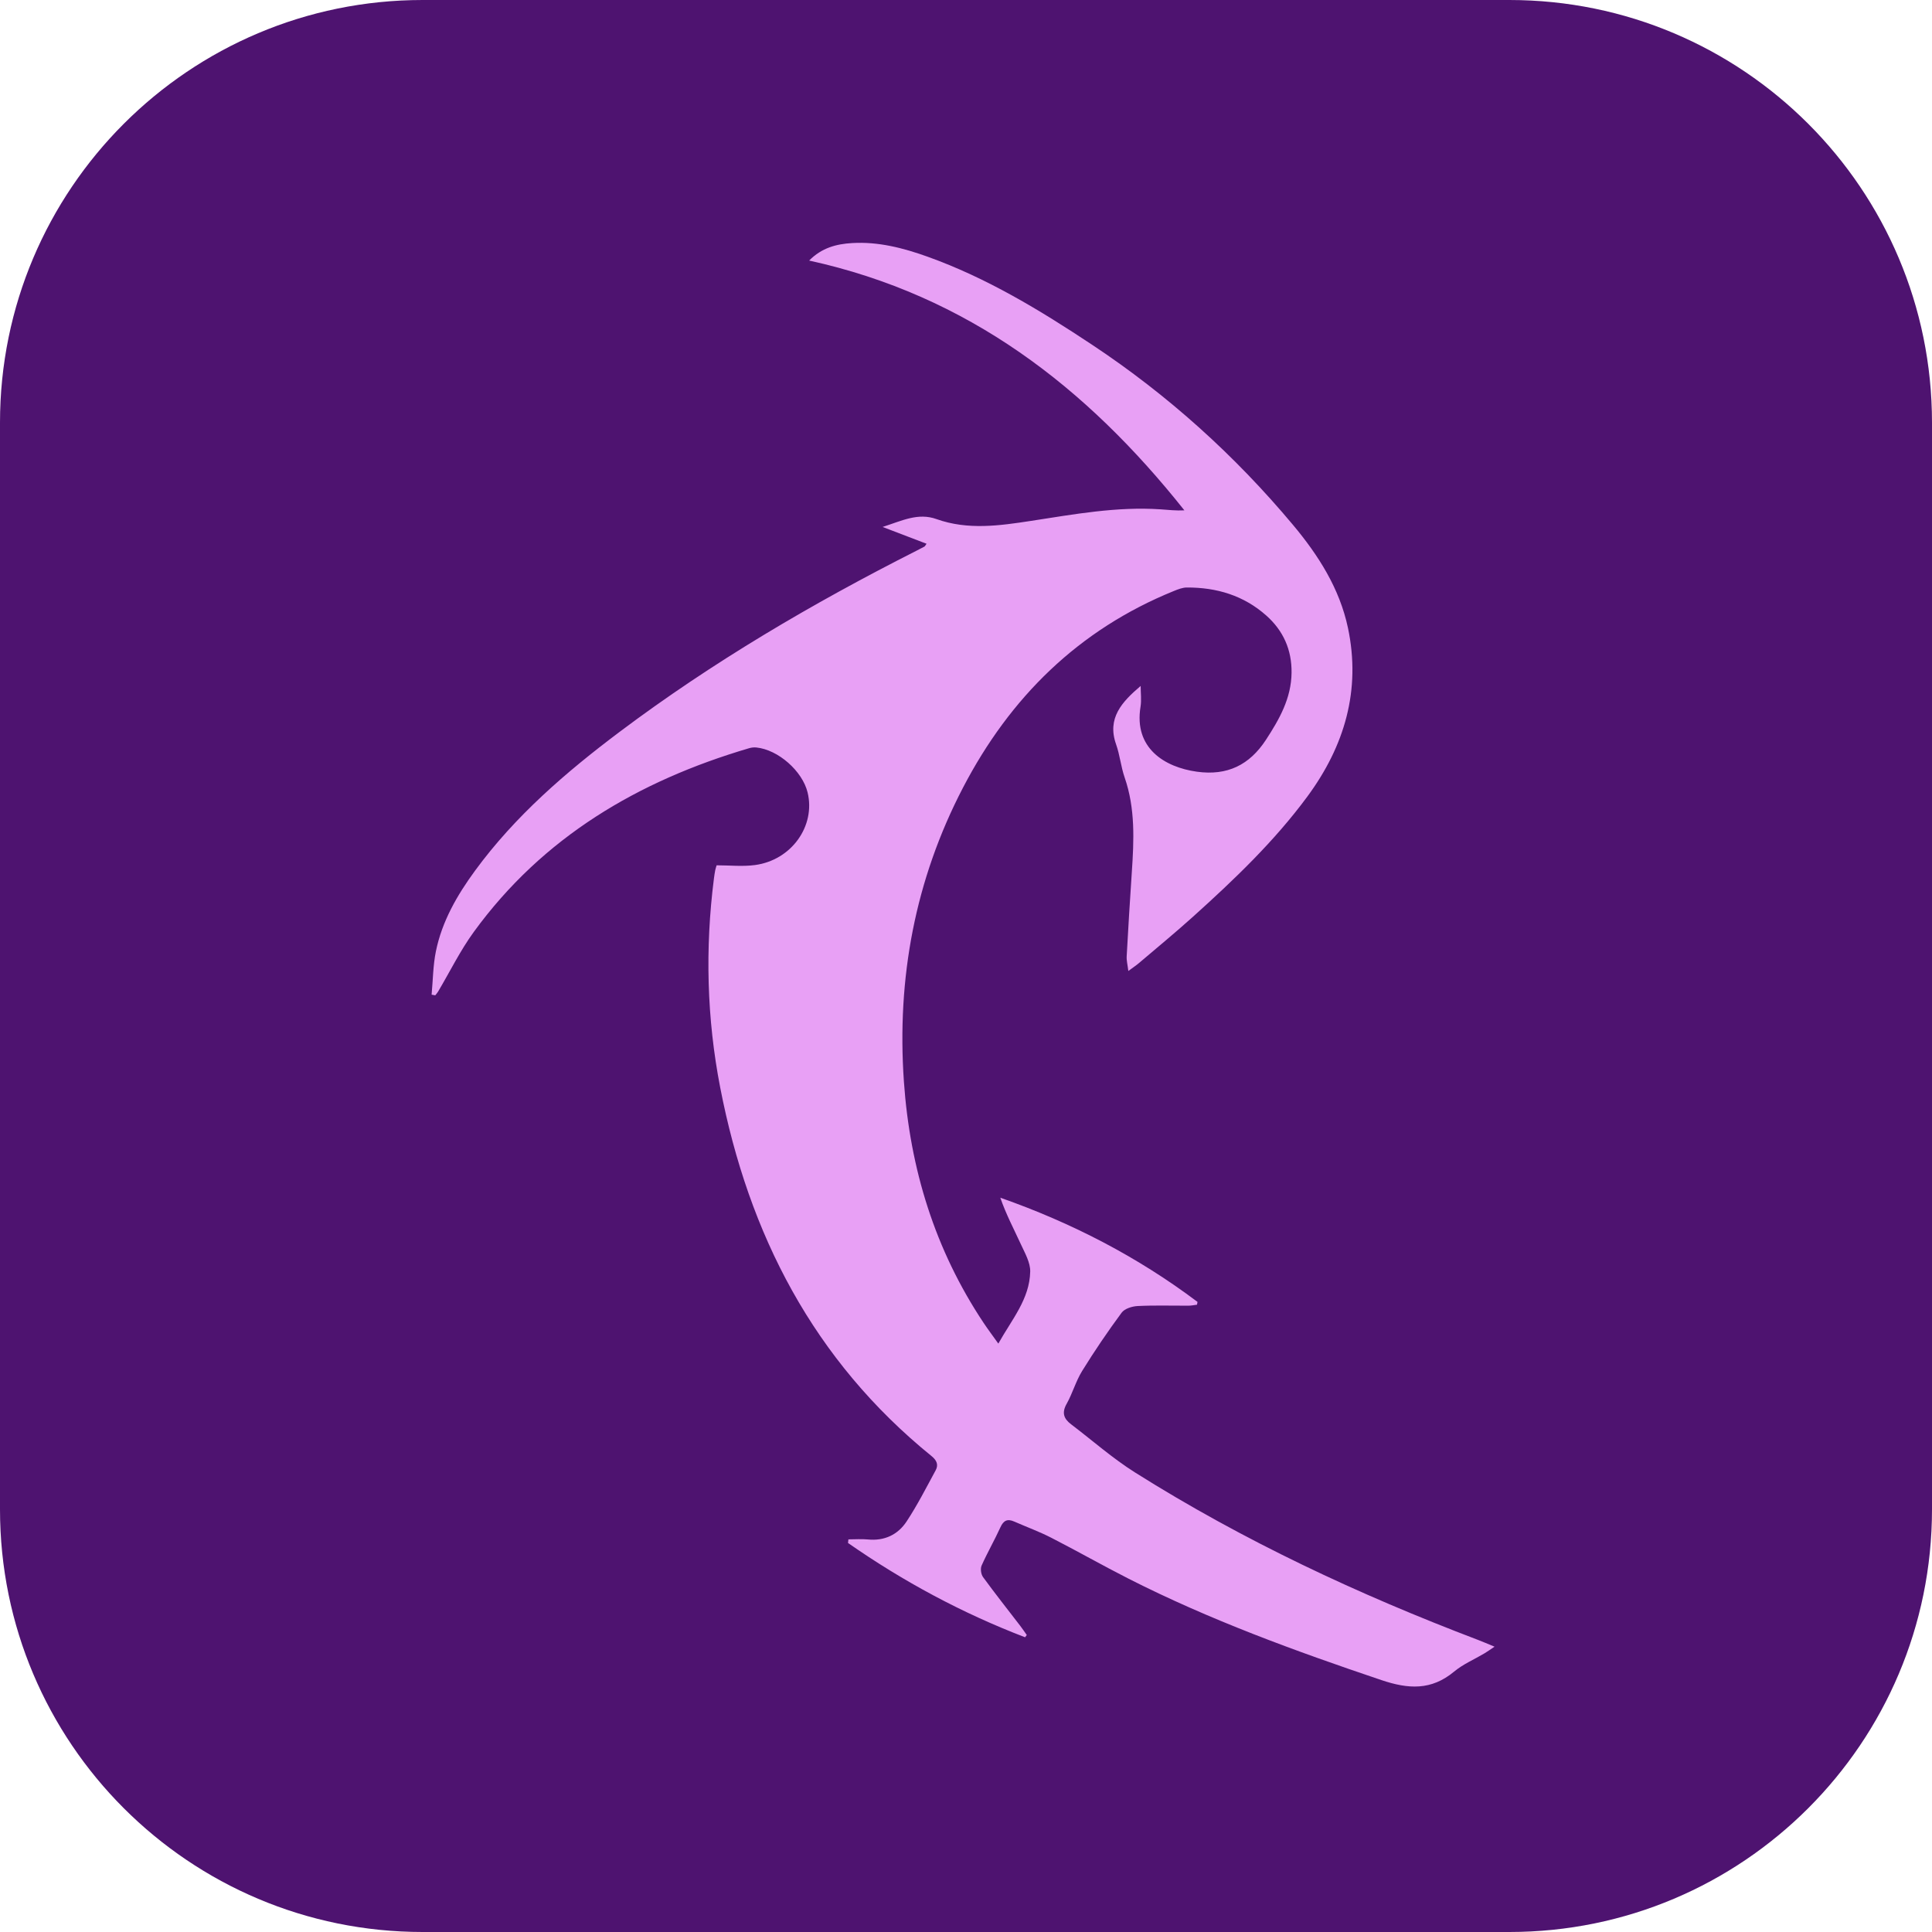
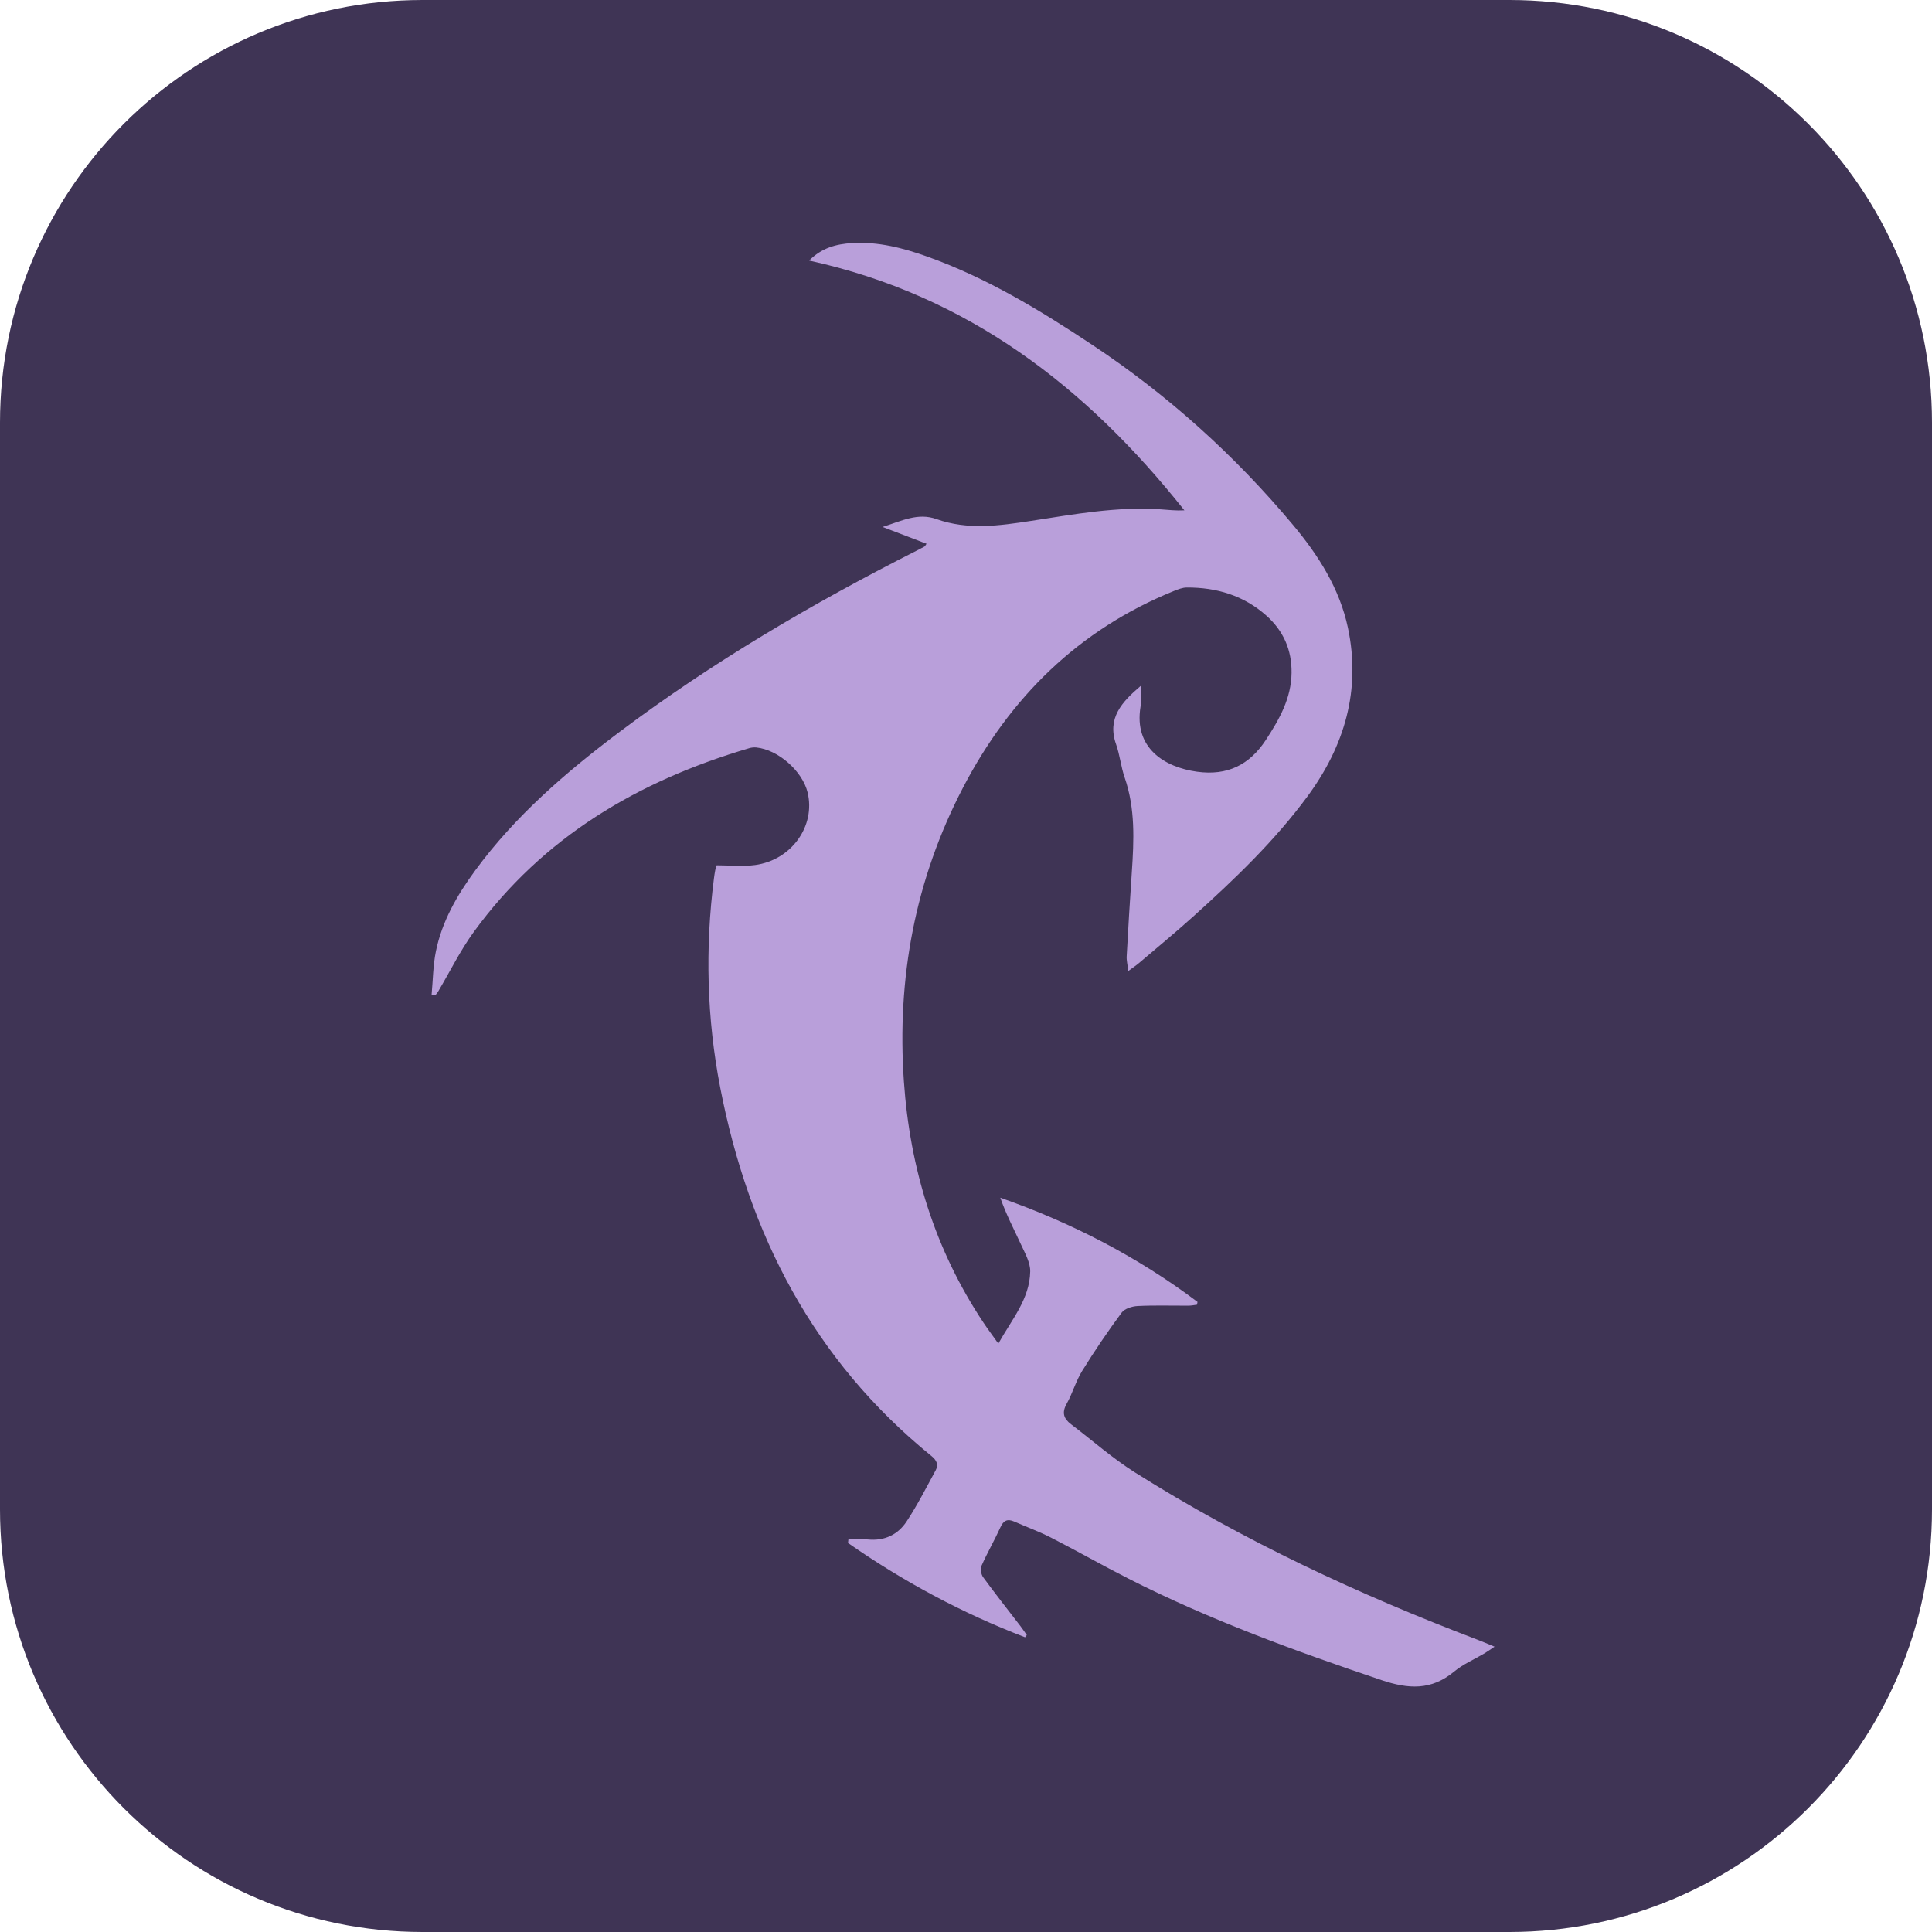
<svg xmlns="http://www.w3.org/2000/svg" viewBox="0 0 32 32" role="img" aria-label="Chaos Studio">
-   <rect width="32" height="32" rx="7" fill="#4e1370" />
+   <rect width="32" height="32" rx="7" fill="#3F3455" />
  <g transform="translate(7.15 4) scale(0.07186)">
-     <path fill="#e8a0f5" fill-rule="evenodd" d="M136.770,321.713 C122.270,316.155 108.694,308.859 95.962,299.979 C95.992,299.702 96.023,299.425 96.053,299.149 C97.554,299.149 99.067,299.027 100.554,299.172 C104.372,299.547 107.454,298.066 109.458,295.031 C111.947,291.261 114.008,287.203 116.166,283.223 C116.862,281.940 116.400,280.912 115.198,279.938 C88.030,257.899 73.064,228.836 66.505,195.018 C63.406,179.044 62.999,162.948 65.060,146.799 C65.141,146.165 65.236,145.532 65.357,144.905 C65.431,144.523 65.568,144.153 65.675,143.782 C68.682,143.782 71.652,144.107 74.527,143.721 C82.939,142.591 88.523,134.719 86.647,126.993 C85.448,122.052 79.850,117.123 74.824,116.624 C74.282,116.570 73.694,116.636 73.170,116.790 C47.612,124.319 25.623,137.257 9.706,159.138 C6.572,163.446 4.200,168.306 1.468,172.907 C1.289,173.210 1.041,173.473 0.826,173.754 C0.545,173.701 0.265,173.648 -0.015,173.595 C0.294,170.264 0.308,166.872 0.971,163.612 C2.384,156.671 5.878,150.639 10.021,144.986 C19.251,132.393 30.941,122.322 43.324,113.020 C64.753,96.923 87.779,83.412 111.661,71.314 C112.303,70.989 112.946,70.664 113.576,70.317 C113.696,70.251 113.760,70.082 114.065,69.666 C110.850,68.438 107.721,67.243 103.931,65.795 C108.437,64.345 112.098,62.462 116.349,63.980 C123.571,66.558 130.875,65.510 138.184,64.390 C148.067,62.875 157.928,61.052 168.007,61.733 C169.800,61.855 171.587,62.073 173.493,61.968 C150.935,33.580 123.609,12.407 87.001,4.393 C89.912,1.440 93.292,0.577 96.891,0.361 C102.920,-0.001 108.651,1.480 114.255,3.485 C127.925,8.376 140.223,15.836 152.245,23.815 C169.707,35.403 185.115,49.287 198.543,65.341 C204.390,72.330 209.272,79.992 211.189,89.037 C214.233,103.398 210.409,116.300 201.854,127.909 C194.222,138.265 184.947,147.110 175.421,155.684 C171.379,159.323 167.174,162.782 163.030,166.308 C162.377,166.863 161.656,167.338 160.575,168.141 C160.405,166.735 160.138,165.745 160.191,164.771 C160.544,158.307 160.939,151.844 161.374,145.384 C161.870,138.024 162.203,130.703 159.725,123.548 C158.865,121.067 158.625,118.370 157.749,115.896 C155.620,109.879 159.071,106.132 163.414,102.442 C163.414,104.054 163.634,105.701 163.378,107.271 C161.836,116.727 168.849,121.165 176.393,122.210 C183.383,123.178 188.512,120.657 192.304,114.839 C195.394,110.099 198.129,105.291 198.196,99.398 C198.257,94.100 196.294,89.709 192.389,86.230 C187.180,81.590 180.917,79.718 174.042,79.752 C173.047,79.757 172.015,80.170 171.066,80.555 C149.085,89.473 133.287,105.096 122.465,125.883 C111.410,147.119 107.180,169.817 108.844,193.644 C110.246,213.723 115.985,232.383 127.202,249.229 C128.173,250.687 129.229,252.089 130.607,254.026 C133.710,248.462 137.827,243.772 137.956,237.418 C137.998,235.355 136.756,233.195 135.838,231.200 C134.219,227.679 132.397,224.250 131.061,220.397 C147.541,226.181 162.712,234.026 176.517,244.415 C176.478,244.630 176.440,244.845 176.401,245.060 C175.764,245.138 175.126,245.279 174.488,245.282 C170.565,245.303 166.636,245.170 162.723,245.365 C161.442,245.429 159.717,245.964 159.028,246.898 C155.815,251.251 152.766,255.740 149.921,260.342 C148.462,262.703 147.713,265.493 146.345,267.921 C145.191,269.972 145.690,271.340 147.373,272.618 C152.275,276.341 156.927,280.459 162.115,283.727 C187.043,299.428 213.609,311.840 241.117,322.300 C242.280,322.742 243.422,323.242 244.981,323.882 C243.940,324.575 243.316,325.030 242.656,325.423 C240.319,326.814 237.735,327.902 235.672,329.618 C230.406,333.998 225.141,333.688 218.875,331.574 C198.995,324.869 179.329,317.712 160.598,308.196 C154.615,305.156 148.777,301.829 142.802,298.771 C140.038,297.357 137.100,296.282 134.251,295.033 C132.699,294.353 131.803,294.790 131.086,296.370 C129.733,299.350 128.080,302.194 126.754,305.184 C126.437,305.899 126.611,307.189 127.082,307.836 C129.859,311.649 132.794,315.348 135.667,319.093 C136.189,319.775 136.667,320.492 137.165,321.193 C137.034,321.366 136.902,321.539 136.770,321.713 Z" />
+     <path fill="#B99FDA" fill-rule="evenodd" d="M136.770,321.713 C122.270,316.155 108.694,308.859 95.962,299.979 C95.992,299.702 96.023,299.425 96.053,299.149 C97.554,299.149 99.067,299.027 100.554,299.172 C104.372,299.547 107.454,298.066 109.458,295.031 C111.947,291.261 114.008,287.203 116.166,283.223 C116.862,281.940 116.400,280.912 115.198,279.938 C88.030,257.899 73.064,228.836 66.505,195.018 C63.406,179.044 62.999,162.948 65.060,146.799 C65.141,146.165 65.236,145.532 65.357,144.905 C65.431,144.523 65.568,144.153 65.675,143.782 C68.682,143.782 71.652,144.107 74.527,143.721 C82.939,142.591 88.523,134.719 86.647,126.993 C85.448,122.052 79.850,117.123 74.824,116.624 C74.282,116.570 73.694,116.636 73.170,116.790 C47.612,124.319 25.623,137.257 9.706,159.138 C6.572,163.446 4.200,168.306 1.468,172.907 C1.289,173.210 1.041,173.473 0.826,173.754 C0.545,173.701 0.265,173.648 -0.015,173.595 C0.294,170.264 0.308,166.872 0.971,163.612 C2.384,156.671 5.878,150.639 10.021,144.986 C19.251,132.393 30.941,122.322 43.324,113.020 C64.753,96.923 87.779,83.412 111.661,71.314 C112.303,70.989 112.946,70.664 113.576,70.317 C113.696,70.251 113.760,70.082 114.065,69.666 C110.850,68.438 107.721,67.243 103.931,65.795 C108.437,64.345 112.098,62.462 116.349,63.980 C123.571,66.558 130.875,65.510 138.184,64.390 C148.067,62.875 157.928,61.052 168.007,61.733 C169.800,61.855 171.587,62.073 173.493,61.968 C150.935,33.580 123.609,12.407 87.001,4.393 C89.912,1.440 93.292,0.577 96.891,0.361 C102.920,-0.001 108.651,1.480 114.255,3.485 C127.925,8.376 140.223,15.836 152.245,23.815 C169.707,35.403 185.115,49.287 198.543,65.341 C204.390,72.330 209.272,79.992 211.189,89.037 C214.233,103.398 210.409,116.300 201.854,127.909 C194.222,138.265 184.947,147.110 175.421,155.684 C171.379,159.323 167.174,162.782 163.030,166.308 C162.377,166.863 161.656,167.338 160.575,168.141 C160.405,166.735 160.138,165.745 160.191,164.771 C160.544,158.307 160.939,151.844 161.374,145.384 C161.870,138.024 162.203,130.703 159.725,123.548 C158.865,121.067 158.625,118.370 157.749,115.896 C155.620,109.879 159.071,106.132 163.414,102.442 C163.414,104.054 163.634,105.701 163.378,107.271 C161.836,116.727 168.849,121.165 176.393,122.210 C183.383,123.178 188.512,120.657 192.304,114.839 C195.394,110.099 198.129,105.291 198.196,99.398 C198.257,94.100 196.294,89.709 192.389,86.230 C187.180,81.590 180.917,79.718 174.042,79.752 C173.047,79.757 172.015,80.170 171.066,80.555 C149.085,89.473 133.287,105.096 122.465,125.883 C111.410,147.119 107.180,169.817 108.844,193.644 C110.246,213.723 115.985,232.383 127.202,249.229 C128.173,250.687 129.229,252.089 130.607,254.026 C133.710,248.462 137.827,243.772 137.956,237.418 C137.998,235.355 136.756,233.195 135.838,231.200 C134.219,227.679 132.397,224.250 131.061,220.397 C147.541,226.181 162.712,234.026 176.517,244.415 C176.478,244.630 176.440,244.845 176.401,245.060 C175.764,245.138 175.126,245.279 174.488,245.282 C170.565,245.303 166.636,245.170 162.723,245.365 C161.442,245.429 159.717,245.964 159.028,246.898 C155.815,251.251 152.766,255.740 149.921,260.342 C148.462,262.703 147.713,265.493 146.345,267.921 C145.191,269.972 145.690,271.340 147.373,272.618 C152.275,276.341 156.927,280.459 162.115,283.727 C187.043,299.428 213.609,311.840 241.117,322.300 C242.280,322.742 243.422,323.242 244.981,323.882 C243.940,324.575 243.316,325.030 242.656,325.423 C240.319,326.814 237.735,327.902 235.672,329.618 C230.406,333.998 225.141,333.688 218.875,331.574 C198.995,324.869 179.329,317.712 160.598,308.196 C154.615,305.156 148.777,301.829 142.802,298.771 C140.038,297.357 137.100,296.282 134.251,295.033 C132.699,294.353 131.803,294.790 131.086,296.370 C129.733,299.350 128.080,302.194 126.754,305.184 C126.437,305.899 126.611,307.189 127.082,307.836 C129.859,311.649 132.794,315.348 135.667,319.093 C136.189,319.775 136.667,320.492 137.165,321.193 C137.034,321.366 136.902,321.539 136.770,321.713 Z" />
  </g>
</svg>
